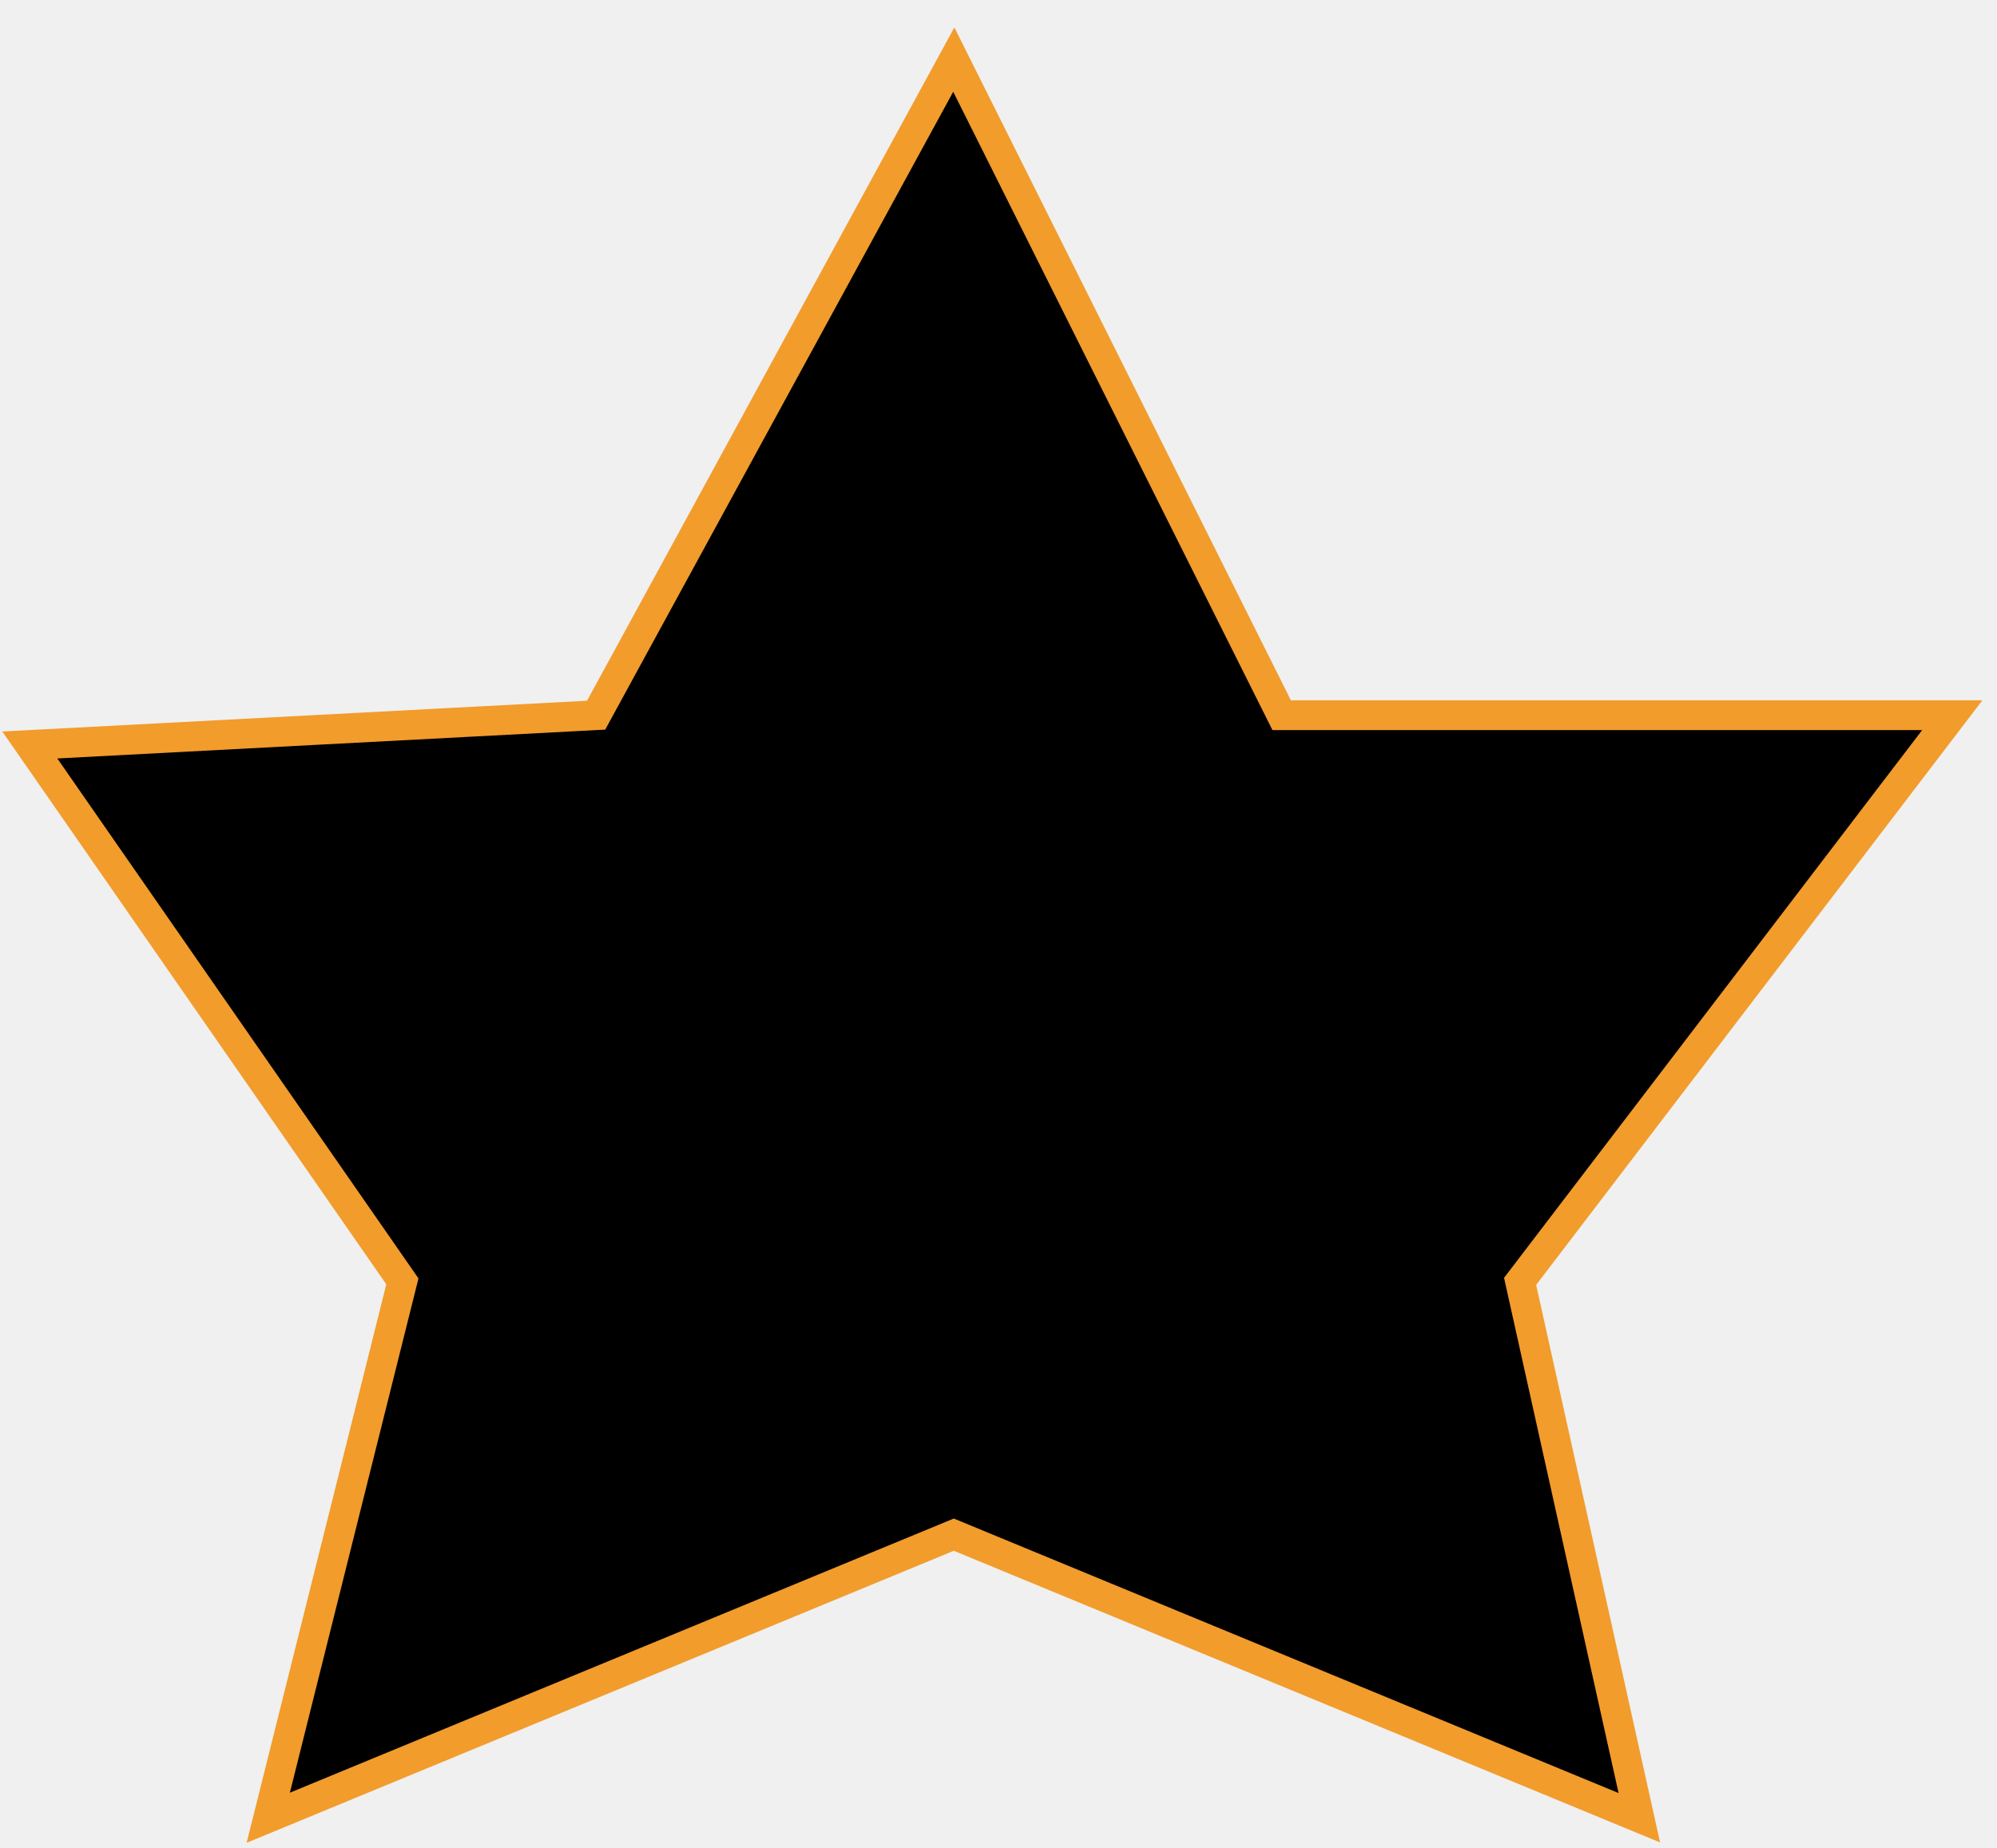
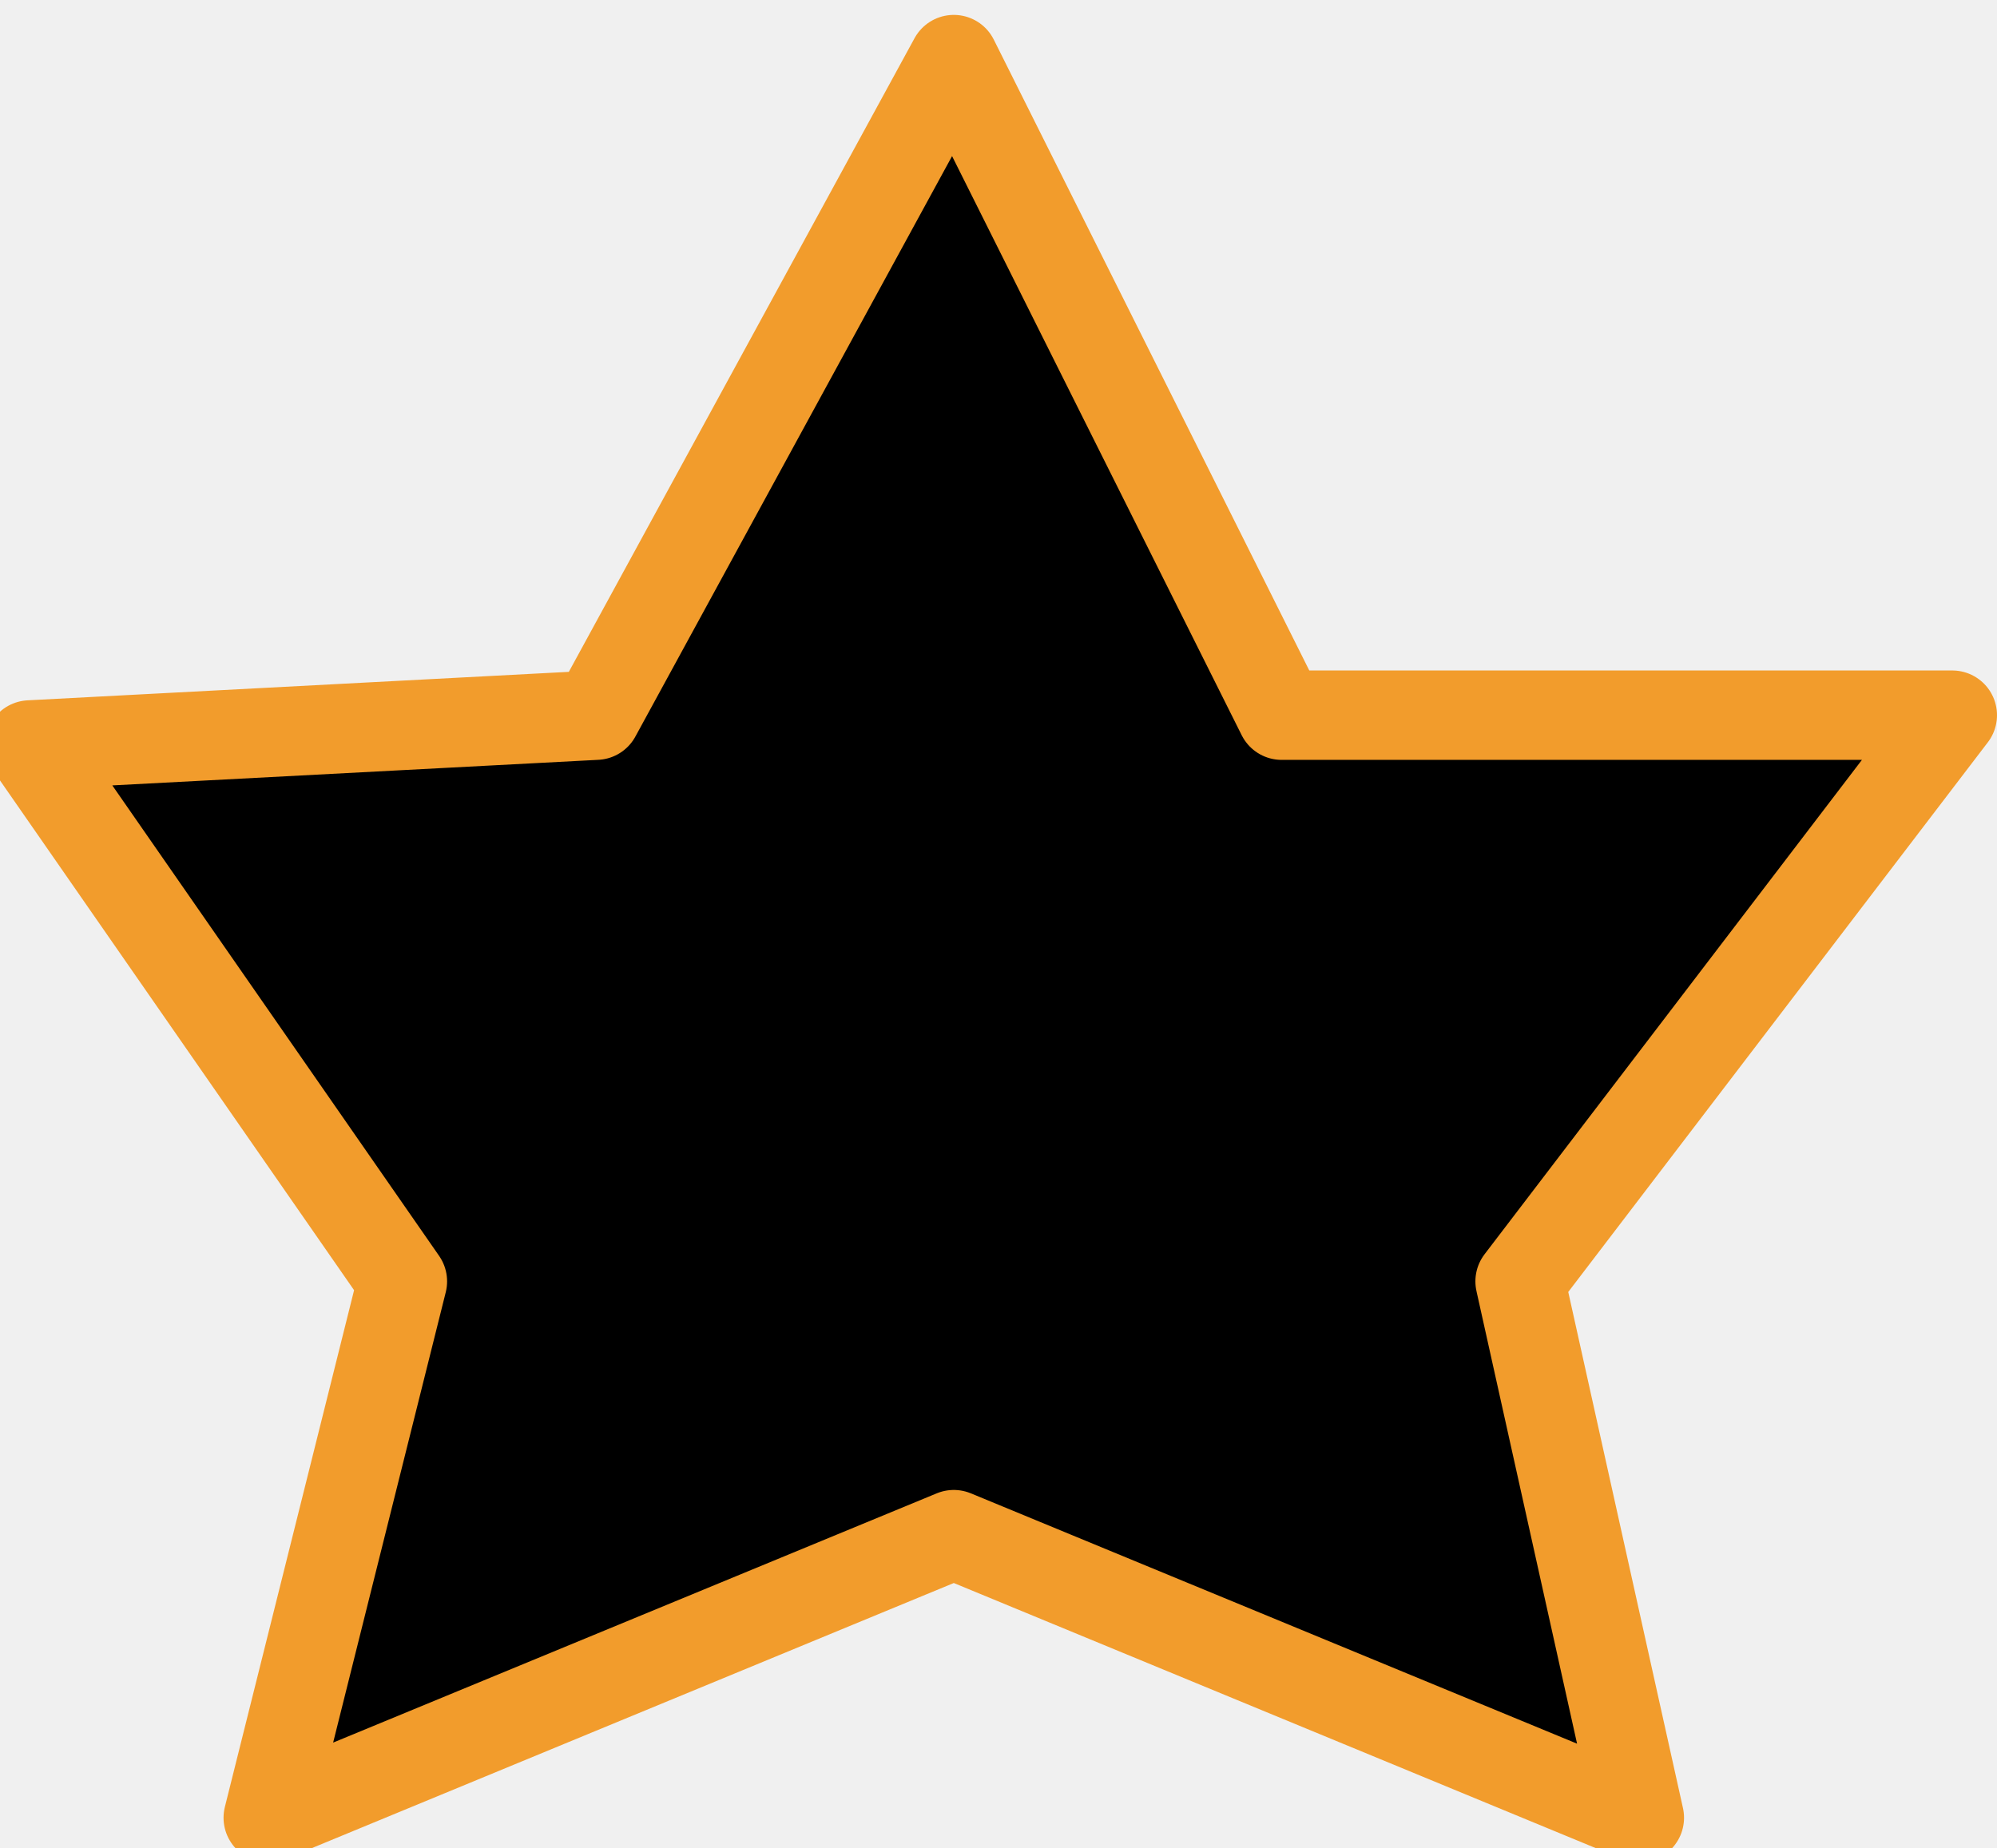
- <svg xmlns="http://www.w3.org/2000/svg" width="67" height="62" viewBox="0 0 67 62" fill="currentColor">
-   <path d="M20 24L32 2L43 24H65.5L51 43L55 61L32 51.5L9 61L13.5 43L1 25L20 24Z" fill="white" />
-   <path d="M20 24L32 2L43 24H65.5L51 43L55 61L32 51.5L9 61L13.5 43L1 25L20 24Z" stroke="#F29C2C" />
+ <svg xmlns="http://www.w3.org/2000/svg" width="67" height="62" viewBox="0 0 67 62" fill="none">
+   <path d="M20 24L32 2L43 24H65.5L51 43L55 61L32 51.5L9 61L13.5 43L1 25L20 24Z" fill="currentColor" stroke="#F29C2C" stroke-width="3" stroke-linejoin="round" />
</svg>
